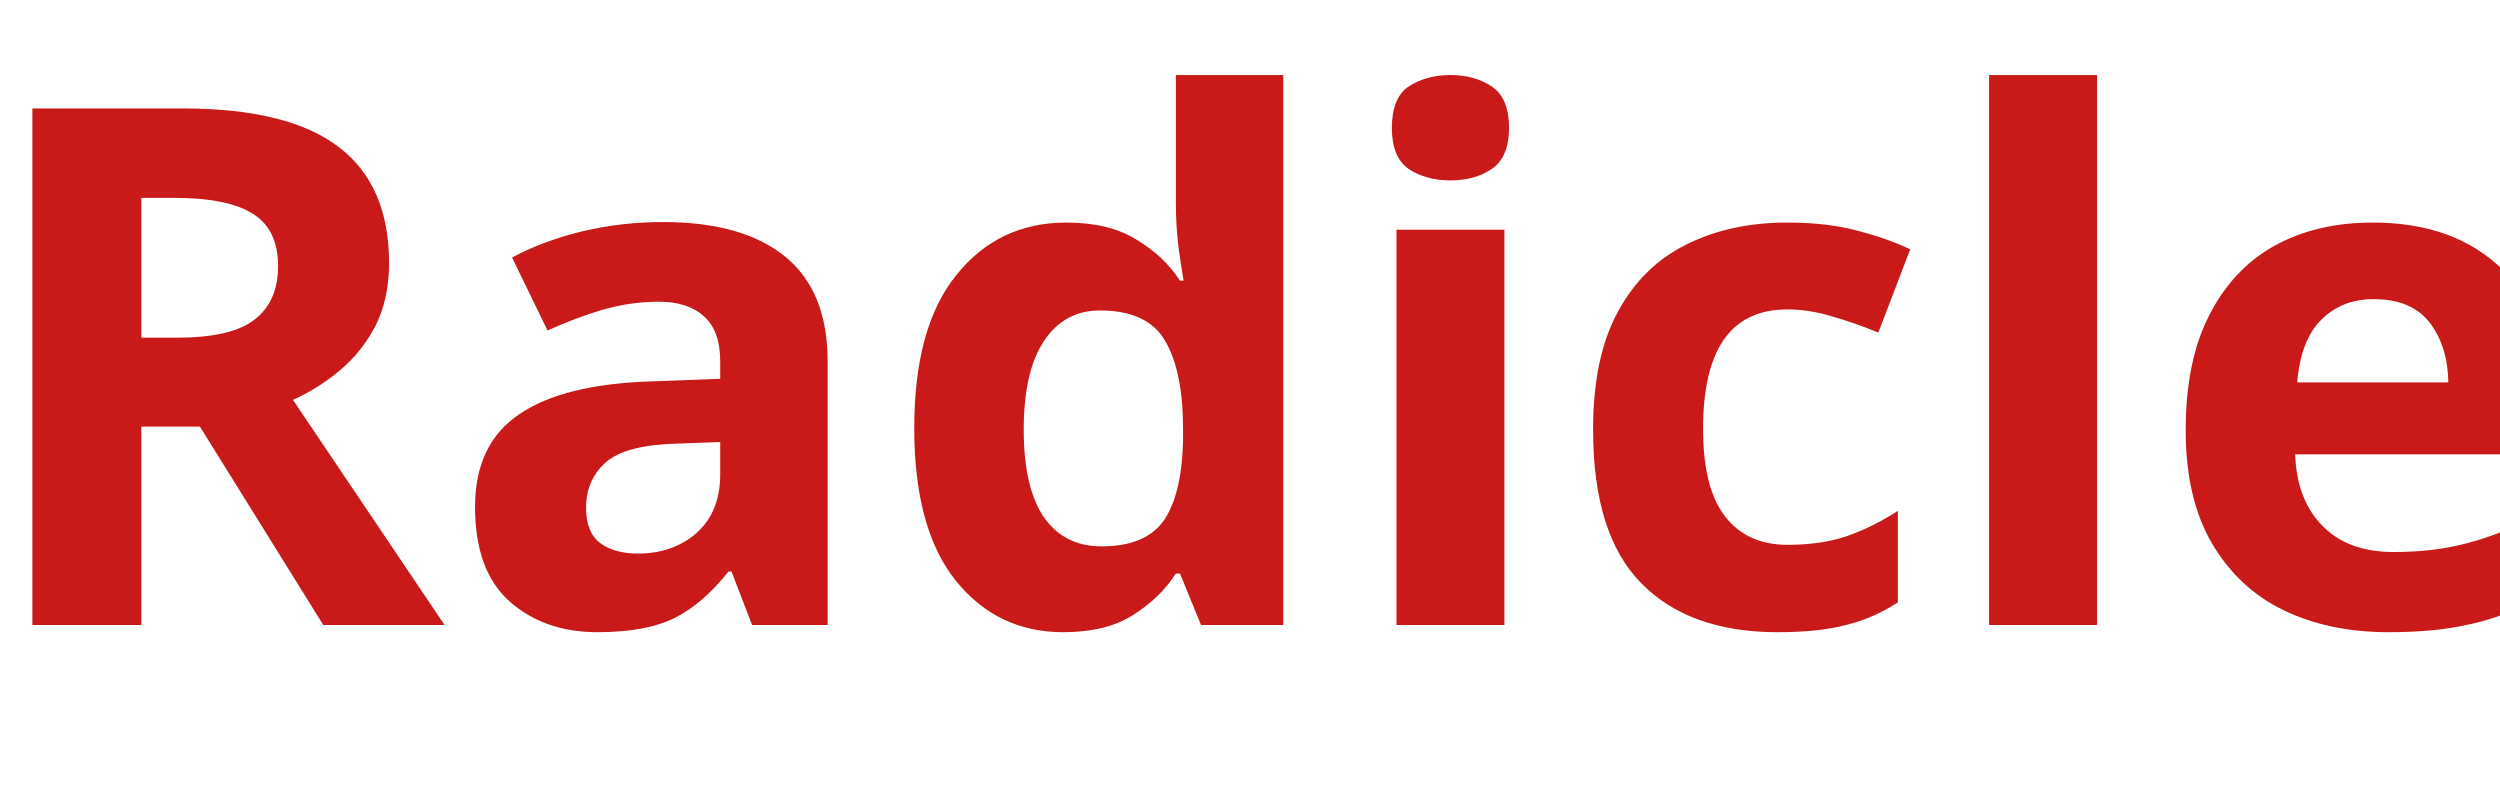
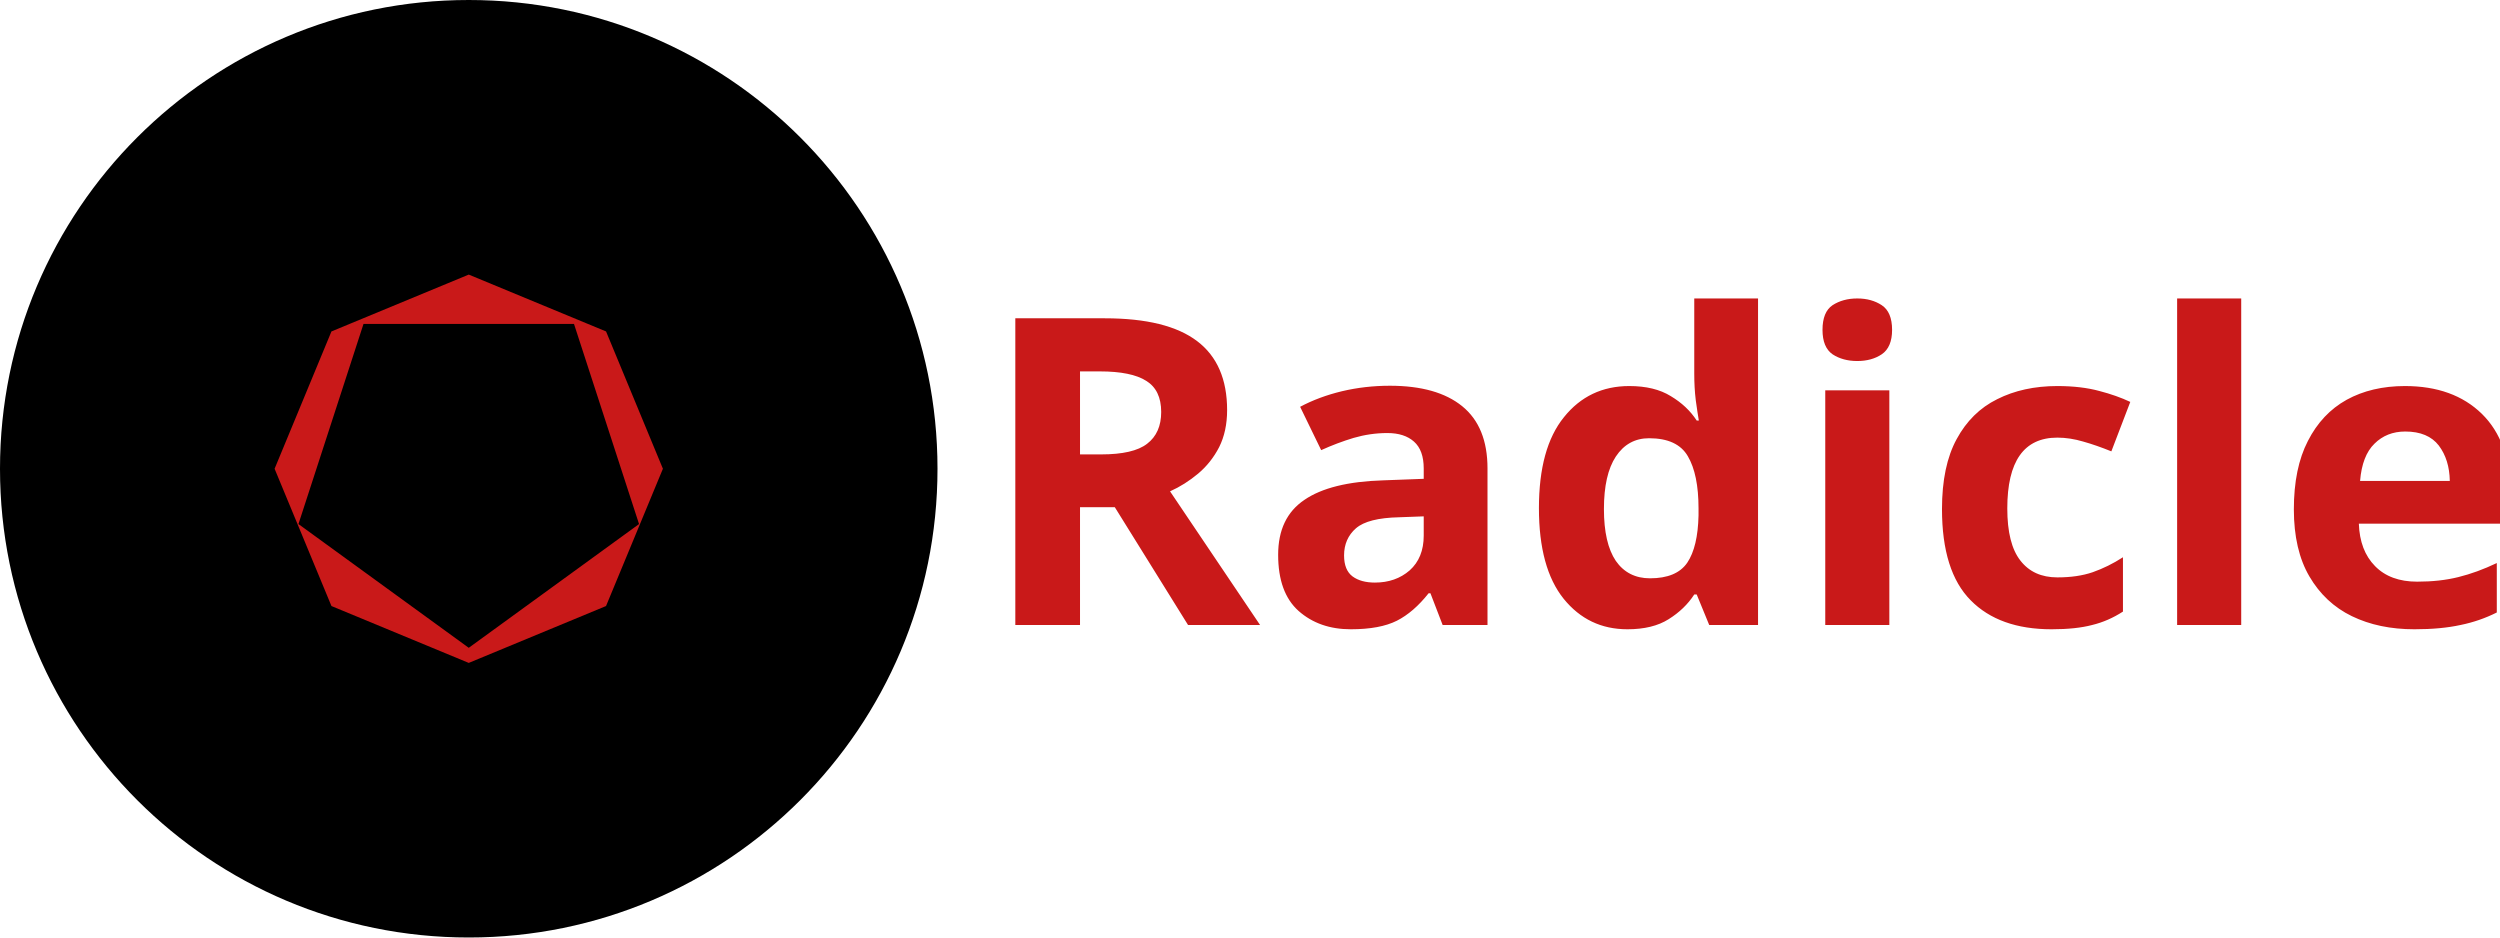
- <svg xmlns="http://www.w3.org/2000/svg" viewBox="0 0 76 24">
+ <svg xmlns="http://www.w3.org/2000/svg" viewBox="0 320 128 48">
  <defs>
    <style>
      .cls-1 {
        clip-path: url(#clip-logo);
      }

-       .cls-2 {
+       .cls-2, .cls-3 {
        fill: #c91919;
+       }
+ 
+       .cls-3 {
        font-size: 22px;
        font-family: SFUIDisplay-Heavy, SF UI Display;
        font-weight: 800;
      }
    </style>
    <clipPath id="clip-logo">
-       <rect width="76" height="24" />
+       <rect y="320" width="128" height="48" />
    </clipPath>
  </defs>
  <g id="logo" class="cls-1">
-     <text id="Radicle" class="cls-2" transform="translate(-1 19)">
+     <g id="Logo_symbol" data-name="Logo symbol" transform="translate(0 320)">
+       <circle id="Ellipse_4" data-name="Ellipse 4" cx="24" cy="24" r="24" />
+       <path id="Subtraction_1" data-name="Subtraction 1" class="cls-2" d="M9.941,19.882,2.911,16.97,0,9.941l2.911-7.03L9.941,0l7.03,2.911,2.911,7.03L16.97,16.97ZM4.553,2.525,1.222,12.773l8.719,6.336,8.719-6.336L15.329,2.525H4.553Z" transform="translate(14.059 14.059)" />
+     </g>
+     <text id="Radicle" class="cls-3" transform="translate(50 352)">
      <tspan x="0" y="0">Radicle</tspan>
    </text>
  </g>
</svg>
